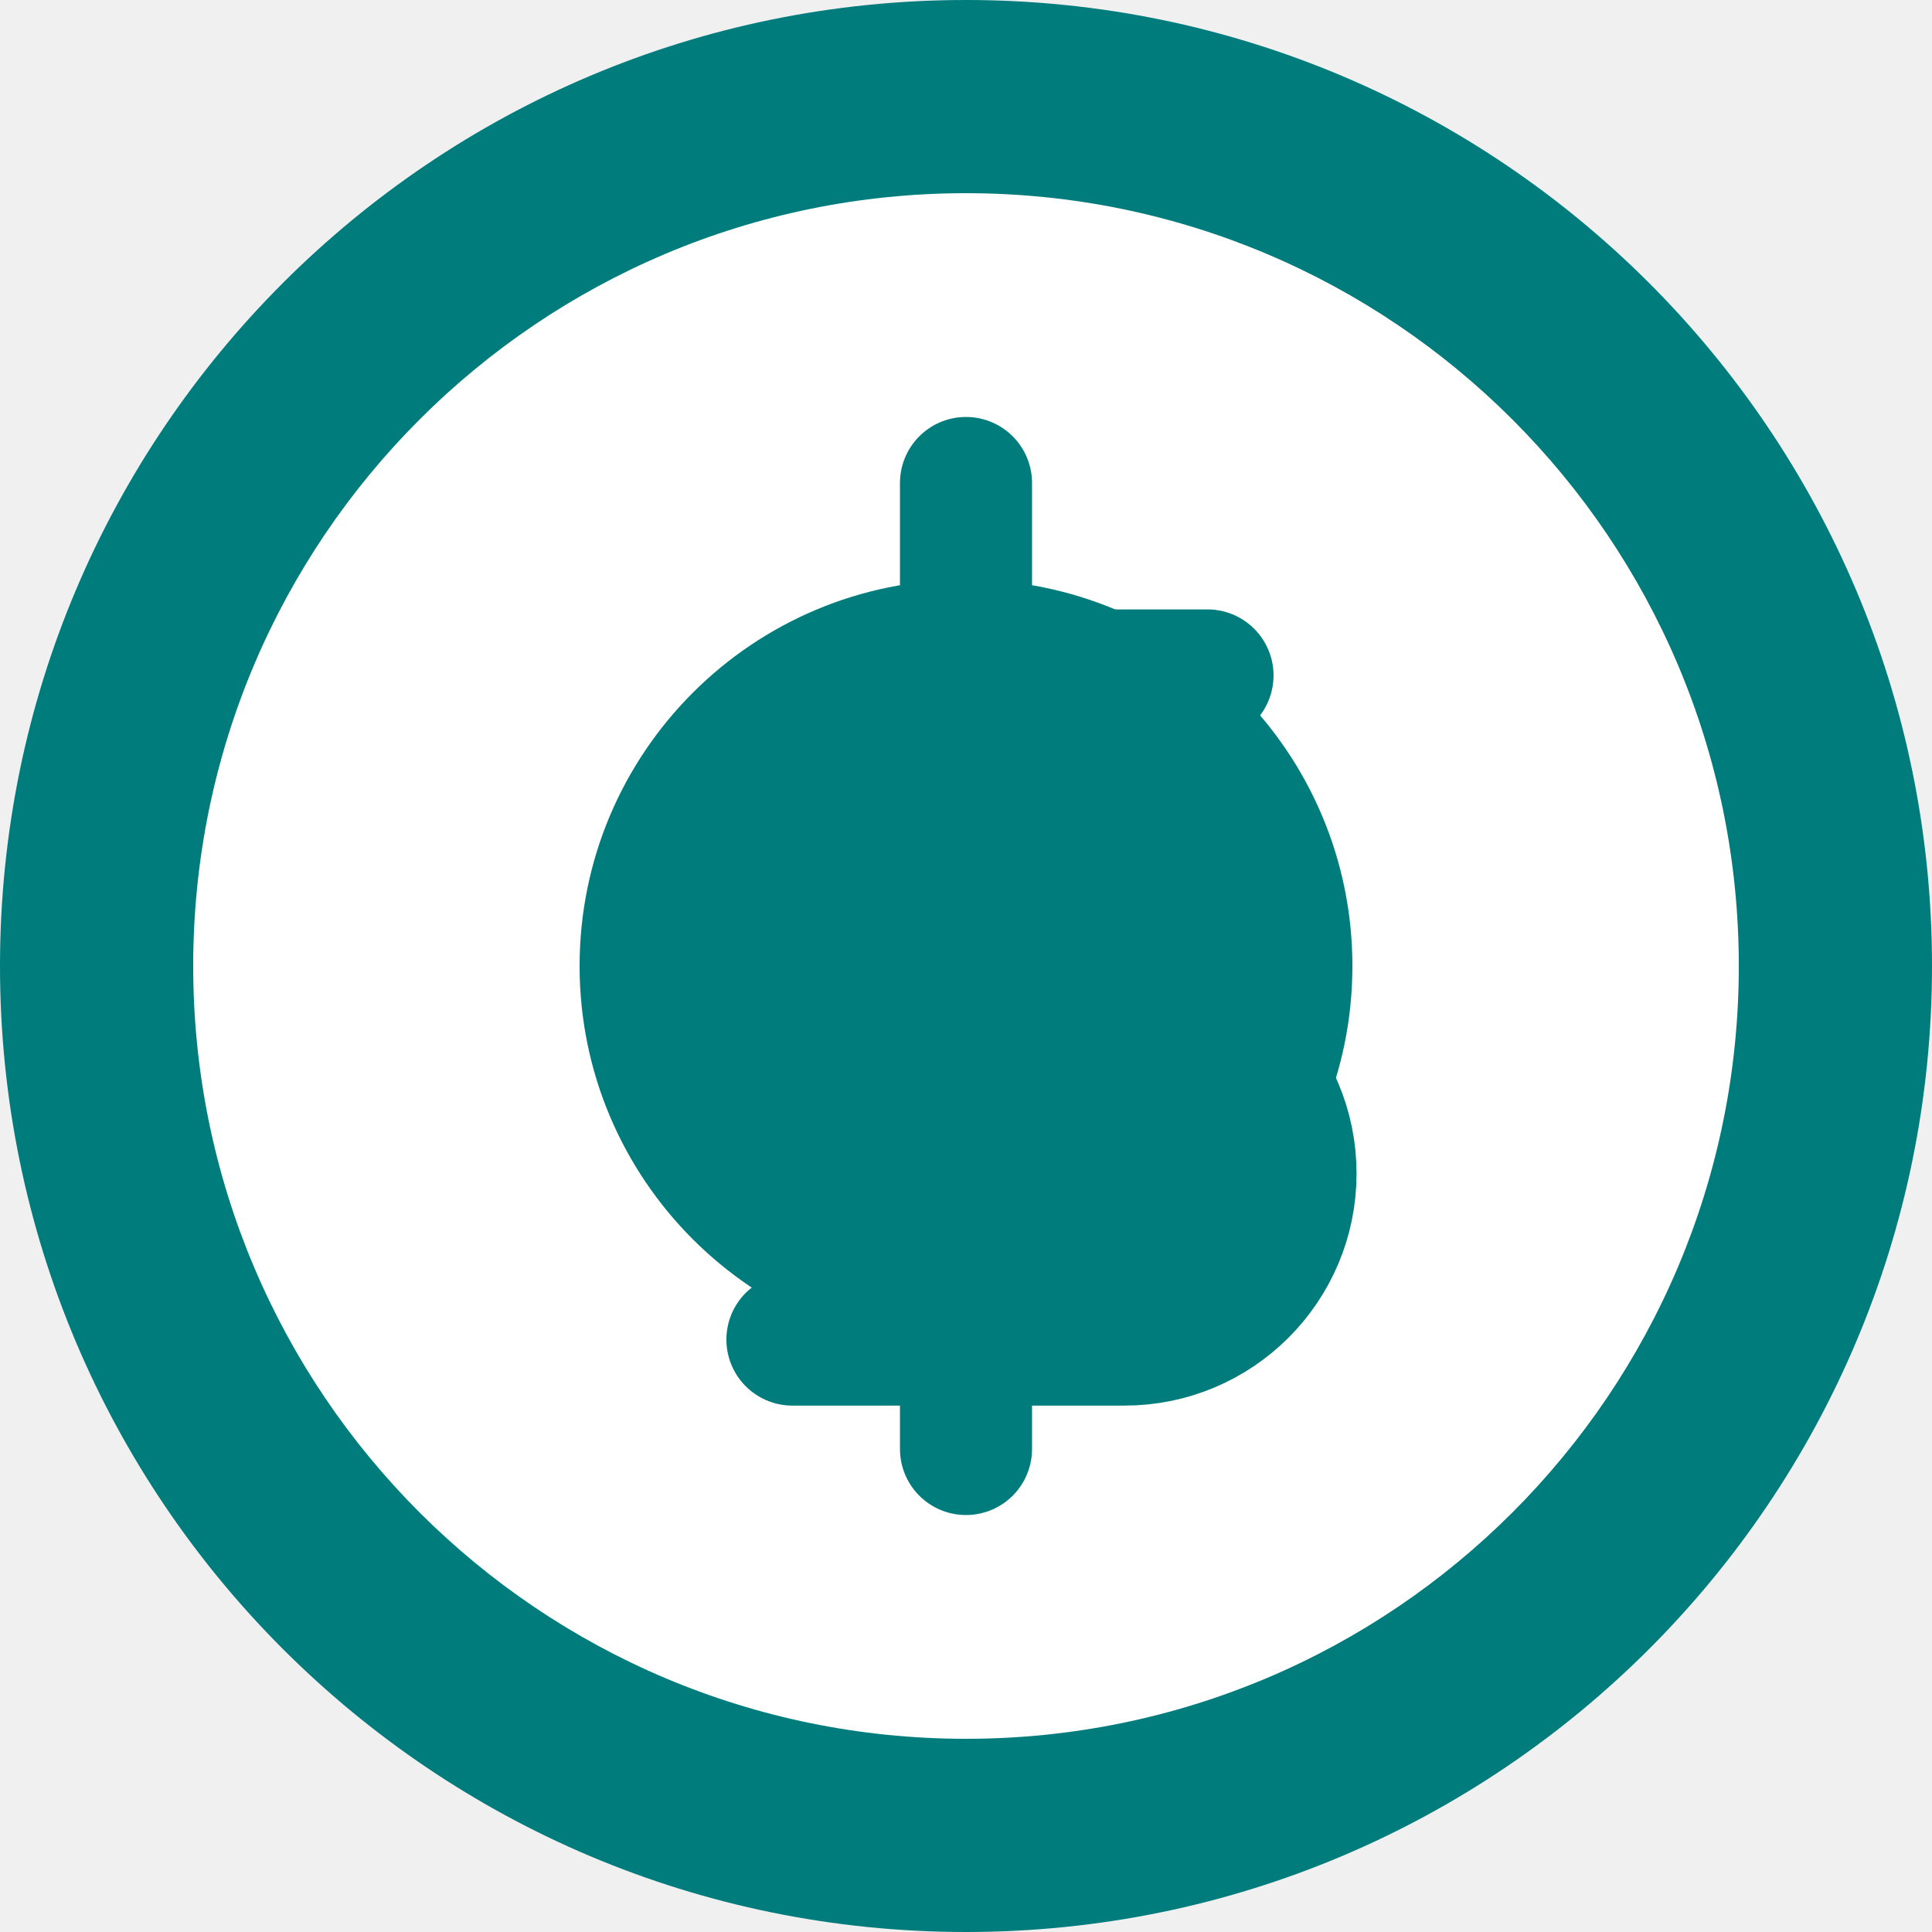
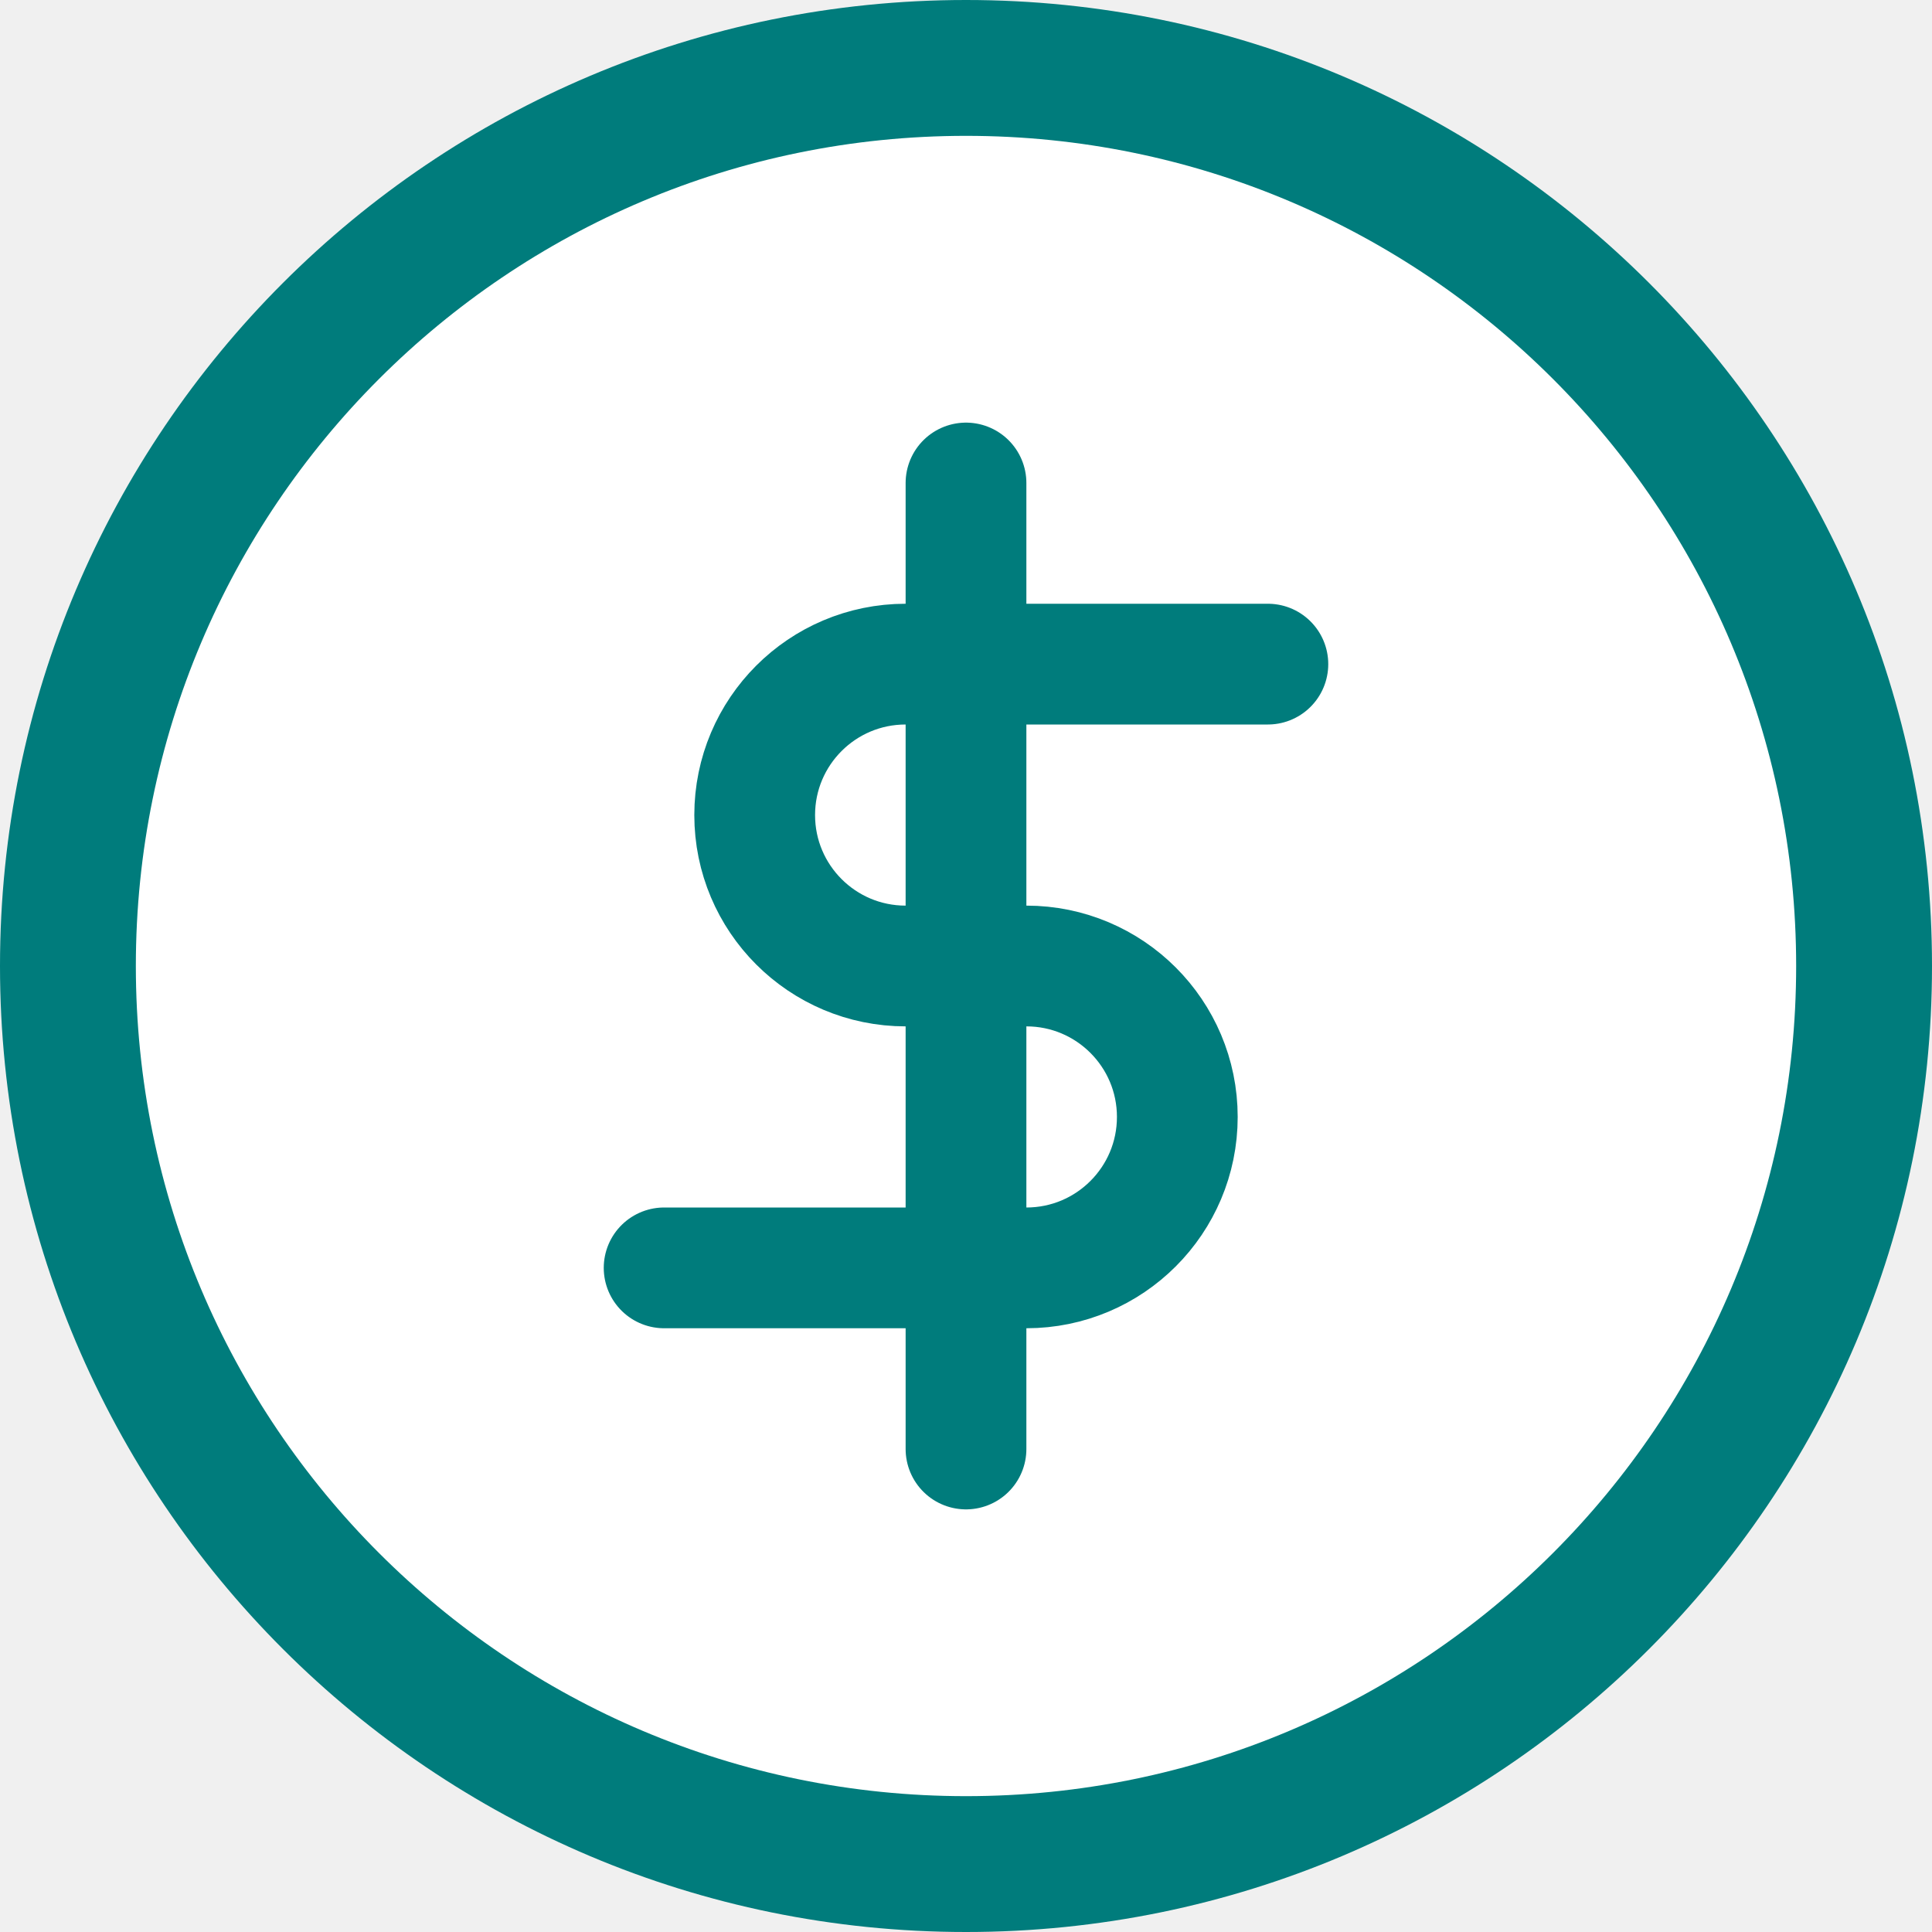
- <svg xmlns="http://www.w3.org/2000/svg" width="512" height="512" viewBox="0 0 512 512">
-   <mask id="mask">
-     <rect width="100%" height="100%" fill="white" />
-     <circle cx="256" cy="256" r="102.4" fill="black" />
-   </mask>
+ <svg xmlns="http://www.w3.org/2000/svg" width="512" height="512" viewBox="0 0 512 512" fill="none">
  <circle cx="256" cy="256" r="256" fill="#007C7C" />
-   <g mask="url(#mask)">
-     <circle cx="256" cy="256" r="204.8" fill="white" />
-   </g>
-   <path d="M320 179h-88a44 44 0 1 0 0 88h66a44 44 0 1 1 0 88h-88" fill="none" stroke="#007C7C" stroke-width="35" stroke-linecap="round" />
-   <path d="M256 384V128" fill="none" stroke="#007C7C" stroke-width="35" stroke-linecap="round" />
+   <circle cx="256" cy="256" r="220" fill="white" />
+   <path d="M336 176H240C217.909 176 200 193.909 200 216V216C200 238.091 217.909 256 240 256H272C294.091 256 312 273.909 312 296V296C312 318.091 294.091 336 272 336H176" stroke="#007C7C" stroke-width="32" stroke-linecap="round" />
+   <path d="M256 384V128" stroke="#007C7C" stroke-width="32" stroke-linecap="round" />
</svg>
